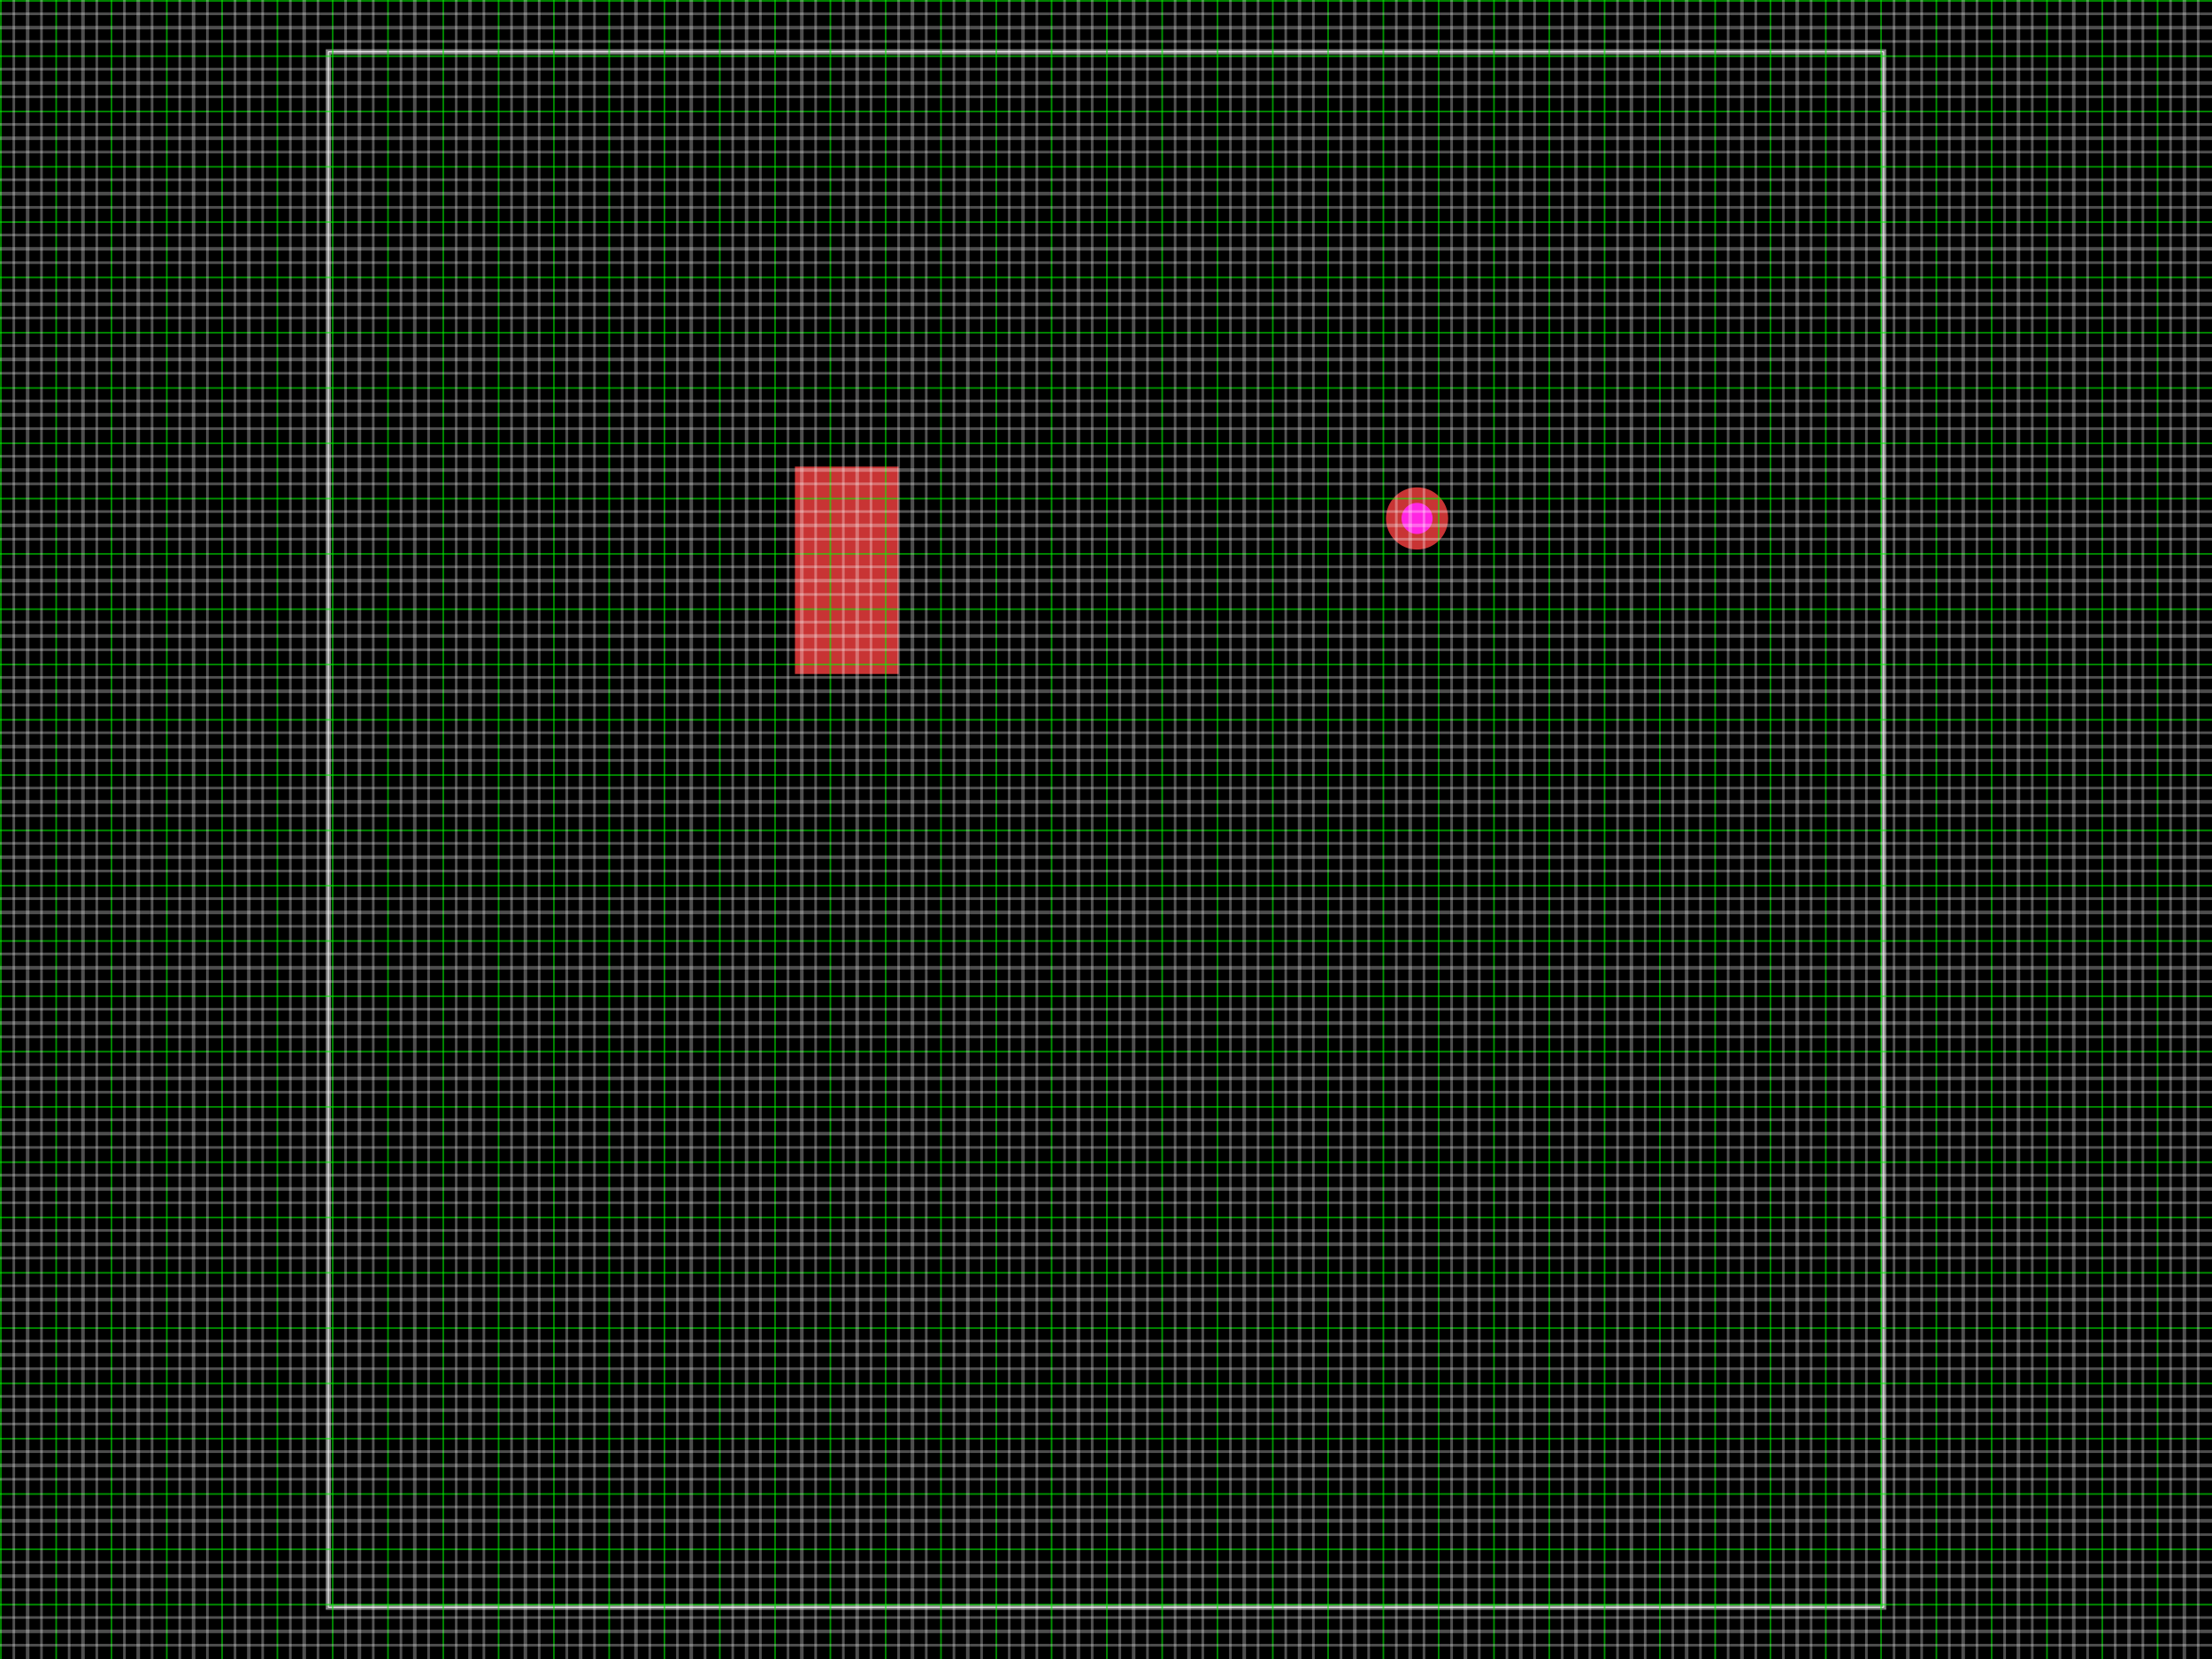
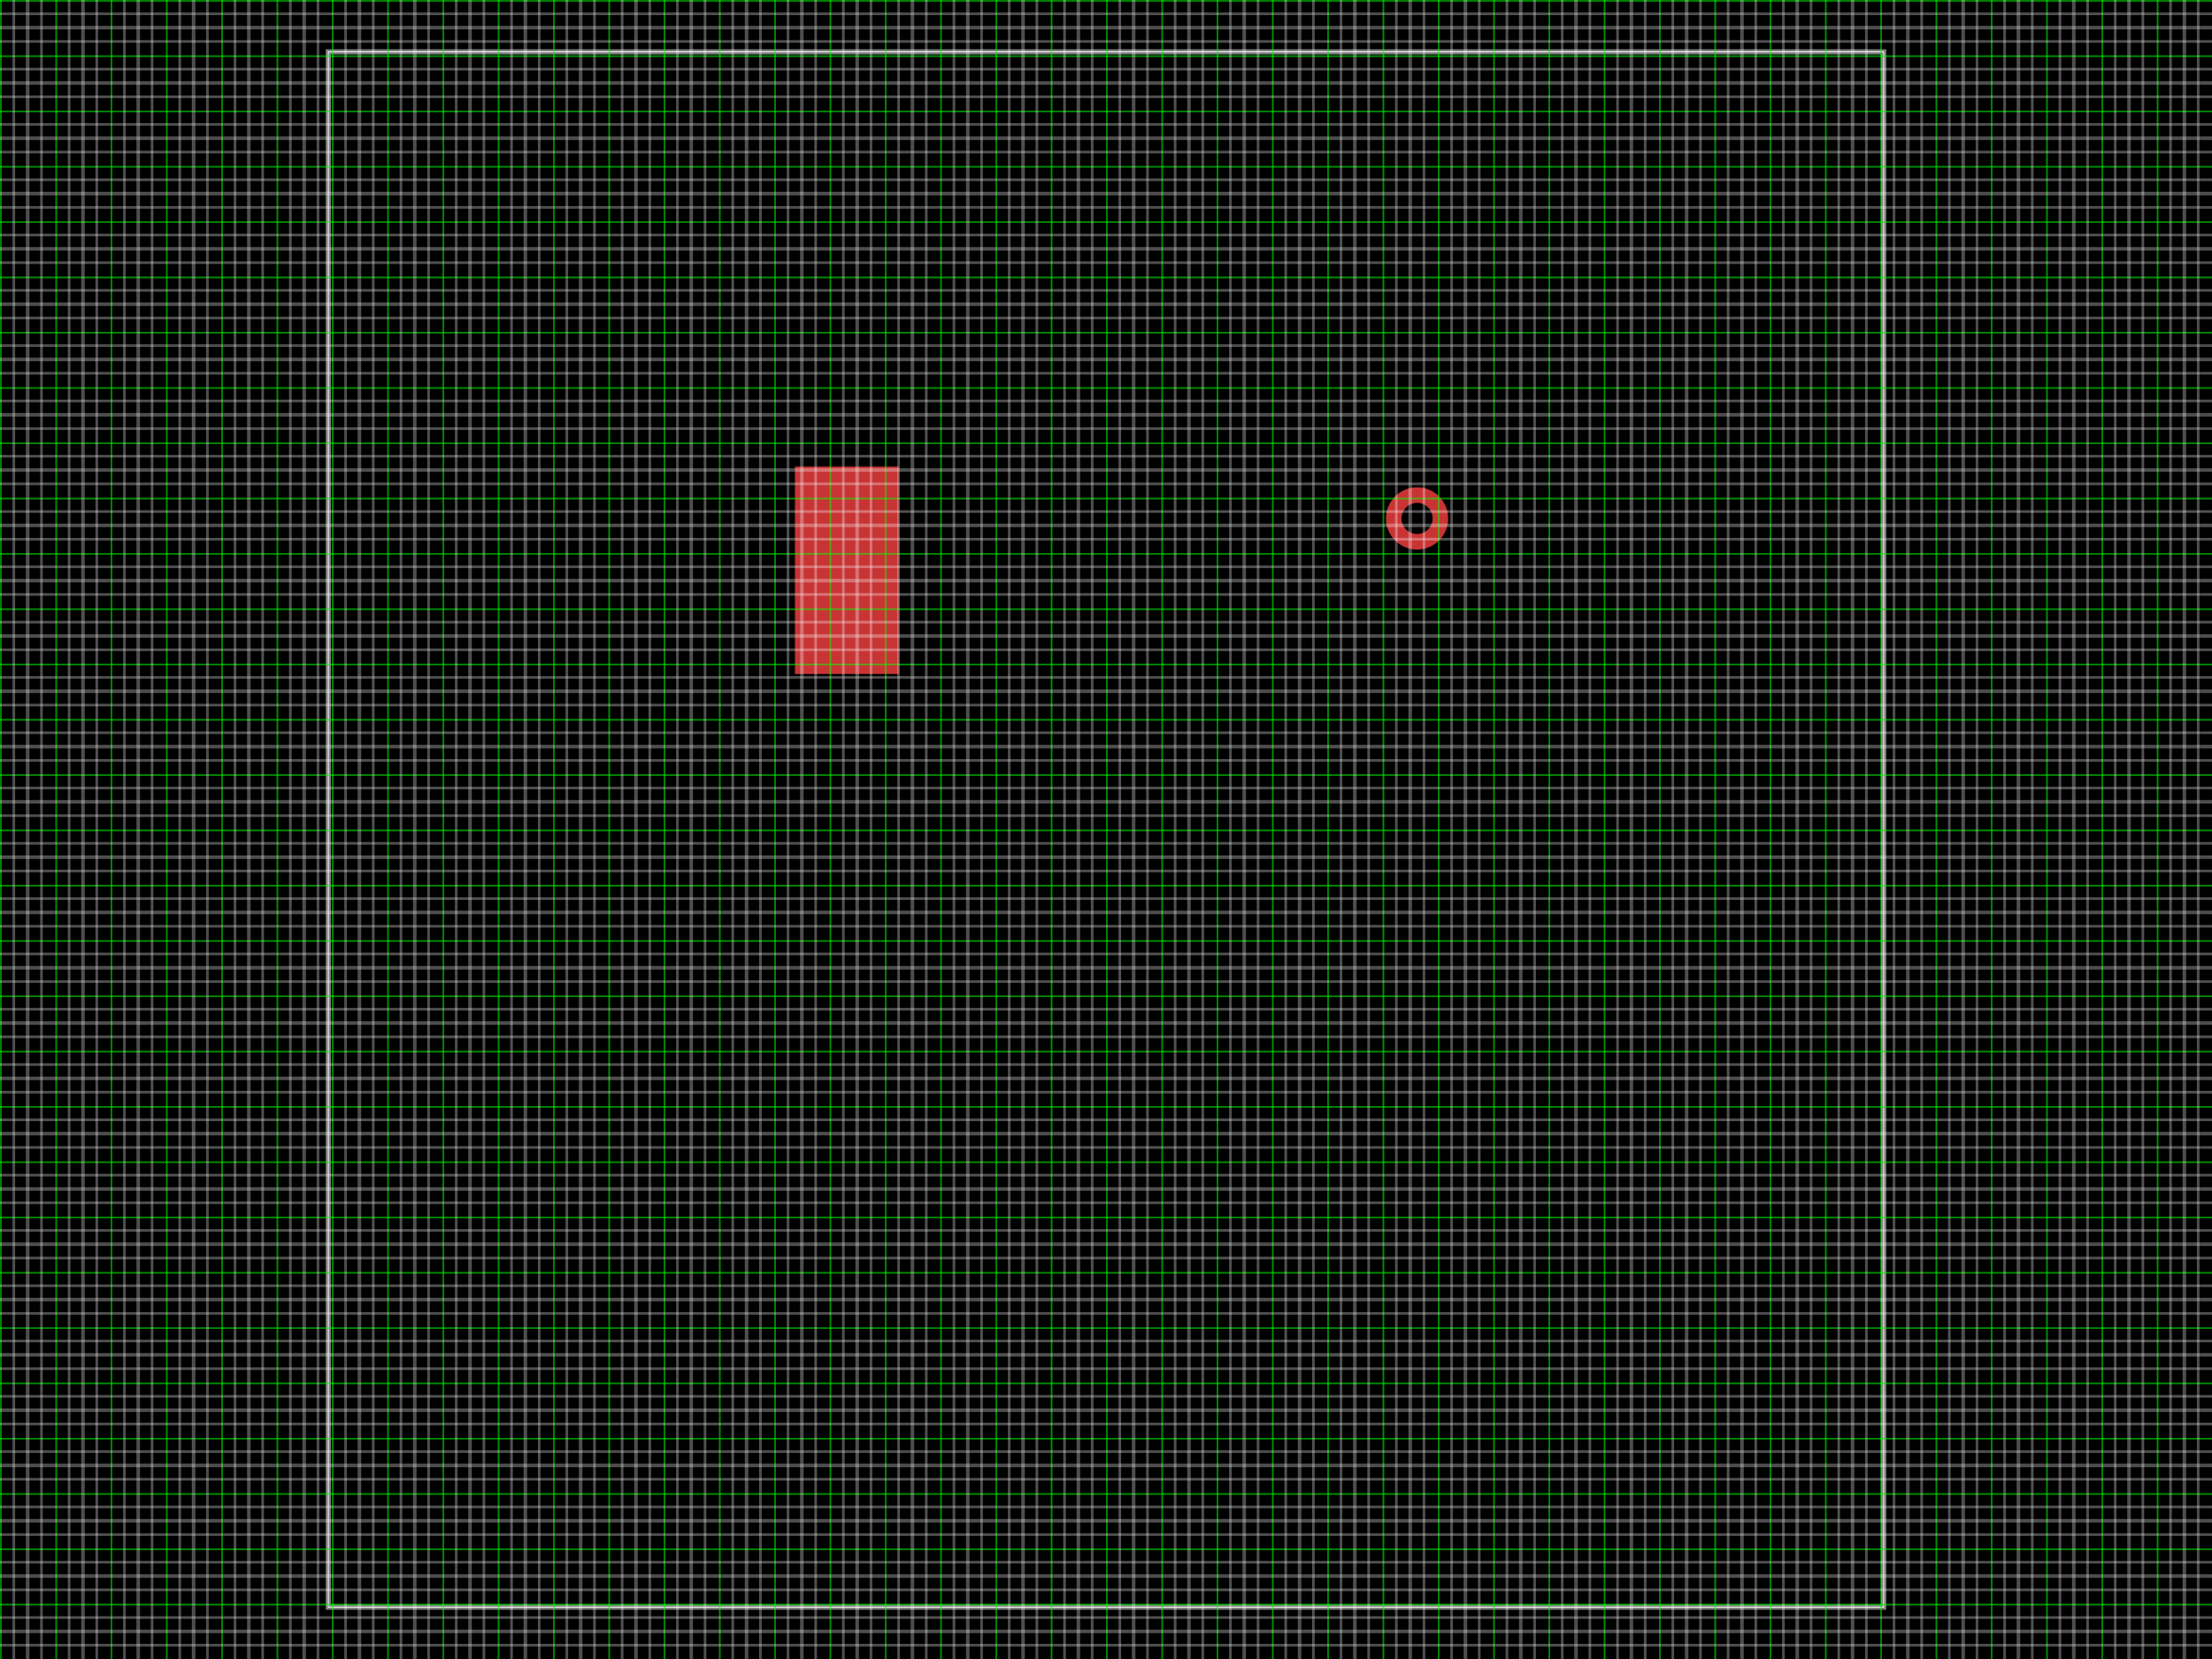
<svg xmlns="http://www.w3.org/2000/svg" width="800" height="600">
  <style />
  <defs>
    <pattern id="pcb-grid-pattern" width="20" height="20" patternUnits="userSpaceOnUse">
      <line x1="0" y1="0" x2="0" y2="20" stroke="rgba(0, 255, 0, 0.5)" stroke-width="1" shape-rendering="crispEdges" />
      <line x1="0" y1="0" x2="20" y2="0" stroke="rgba(0, 255, 0, 0.5)" stroke-width="1" shape-rendering="crispEdges" />
      <line x1="5" y1="0" x2="5" y2="20" stroke="rgba(255, 255, 255, 0.3)" stroke-width="1" shape-rendering="crispEdges" />
      <line x1="0" y1="5" x2="20" y2="5" stroke="rgba(255, 255, 255, 0.3)" stroke-width="1" shape-rendering="crispEdges" />
      <line x1="10" y1="0" x2="10" y2="20" stroke="rgba(255, 255, 255, 0.3)" stroke-width="1" shape-rendering="crispEdges" />
      <line x1="0" y1="10" x2="20" y2="10" stroke="rgba(255, 255, 255, 0.3)" stroke-width="1" shape-rendering="crispEdges" />
      <line x1="15" y1="0" x2="15" y2="20" stroke="rgba(255, 255, 255, 0.3)" stroke-width="1" shape-rendering="crispEdges" />
      <line x1="0" y1="15" x2="20" y2="15" stroke="rgba(255, 255, 255, 0.3)" stroke-width="1" shape-rendering="crispEdges" />
    </pattern>
  </defs>
  <rect class="boundary" x="0" y="0" fill="#000" width="800" height="600" data-type="pcb_background" data-pcb-layer="global" />
  <rect class="pcb-boundary" fill="none" stroke="#fff" stroke-width="0.3" x="118.75" y="18.75" width="562.5" height="562.5" data-type="pcb_boundary" data-pcb-layer="global" />
  <path class="pcb-board" d="M 118.75 581.25 L 681.25 581.25 L 681.25 18.75 L 118.75 18.75 Z" fill="none" stroke="rgba(255, 255, 255, 0.5)" stroke-width="1.875" data-type="pcb_board" data-pcb-layer="board" />
  <g data-type="pcb_via" data-pcb-layer="through">
    <circle class="pcb-hole-outer" fill="rgb(200, 52, 52)" cx="512.5" cy="187.5" r="11.25" data-type="pcb_via" data-pcb-layer="top" />
-     <circle class="pcb-hole-inner" fill="#FF26E2" cx="512.5" cy="187.5" r="5.625" data-type="pcb_via" data-pcb-layer="drill" />
+     <circle class="pcb-hole-inner" fill="#000" cx="512.5" cy="187.5" r="5.625" data-type="pcb_via" data-pcb-layer="drill" />
  </g>
  <rect class="pcb-pad" fill="rgb(200, 52, 52)" x="287.5" y="168.75" width="37.5" height="75" data-type="pcb_smtpad" data-pcb-layer="top" />
  <rect x="0" y="0" width="800" height="600" fill="url(#pcb-grid-pattern)" pointer-events="none" data-type="pcb_grid" data-pcb-layer="global" />
</svg>
